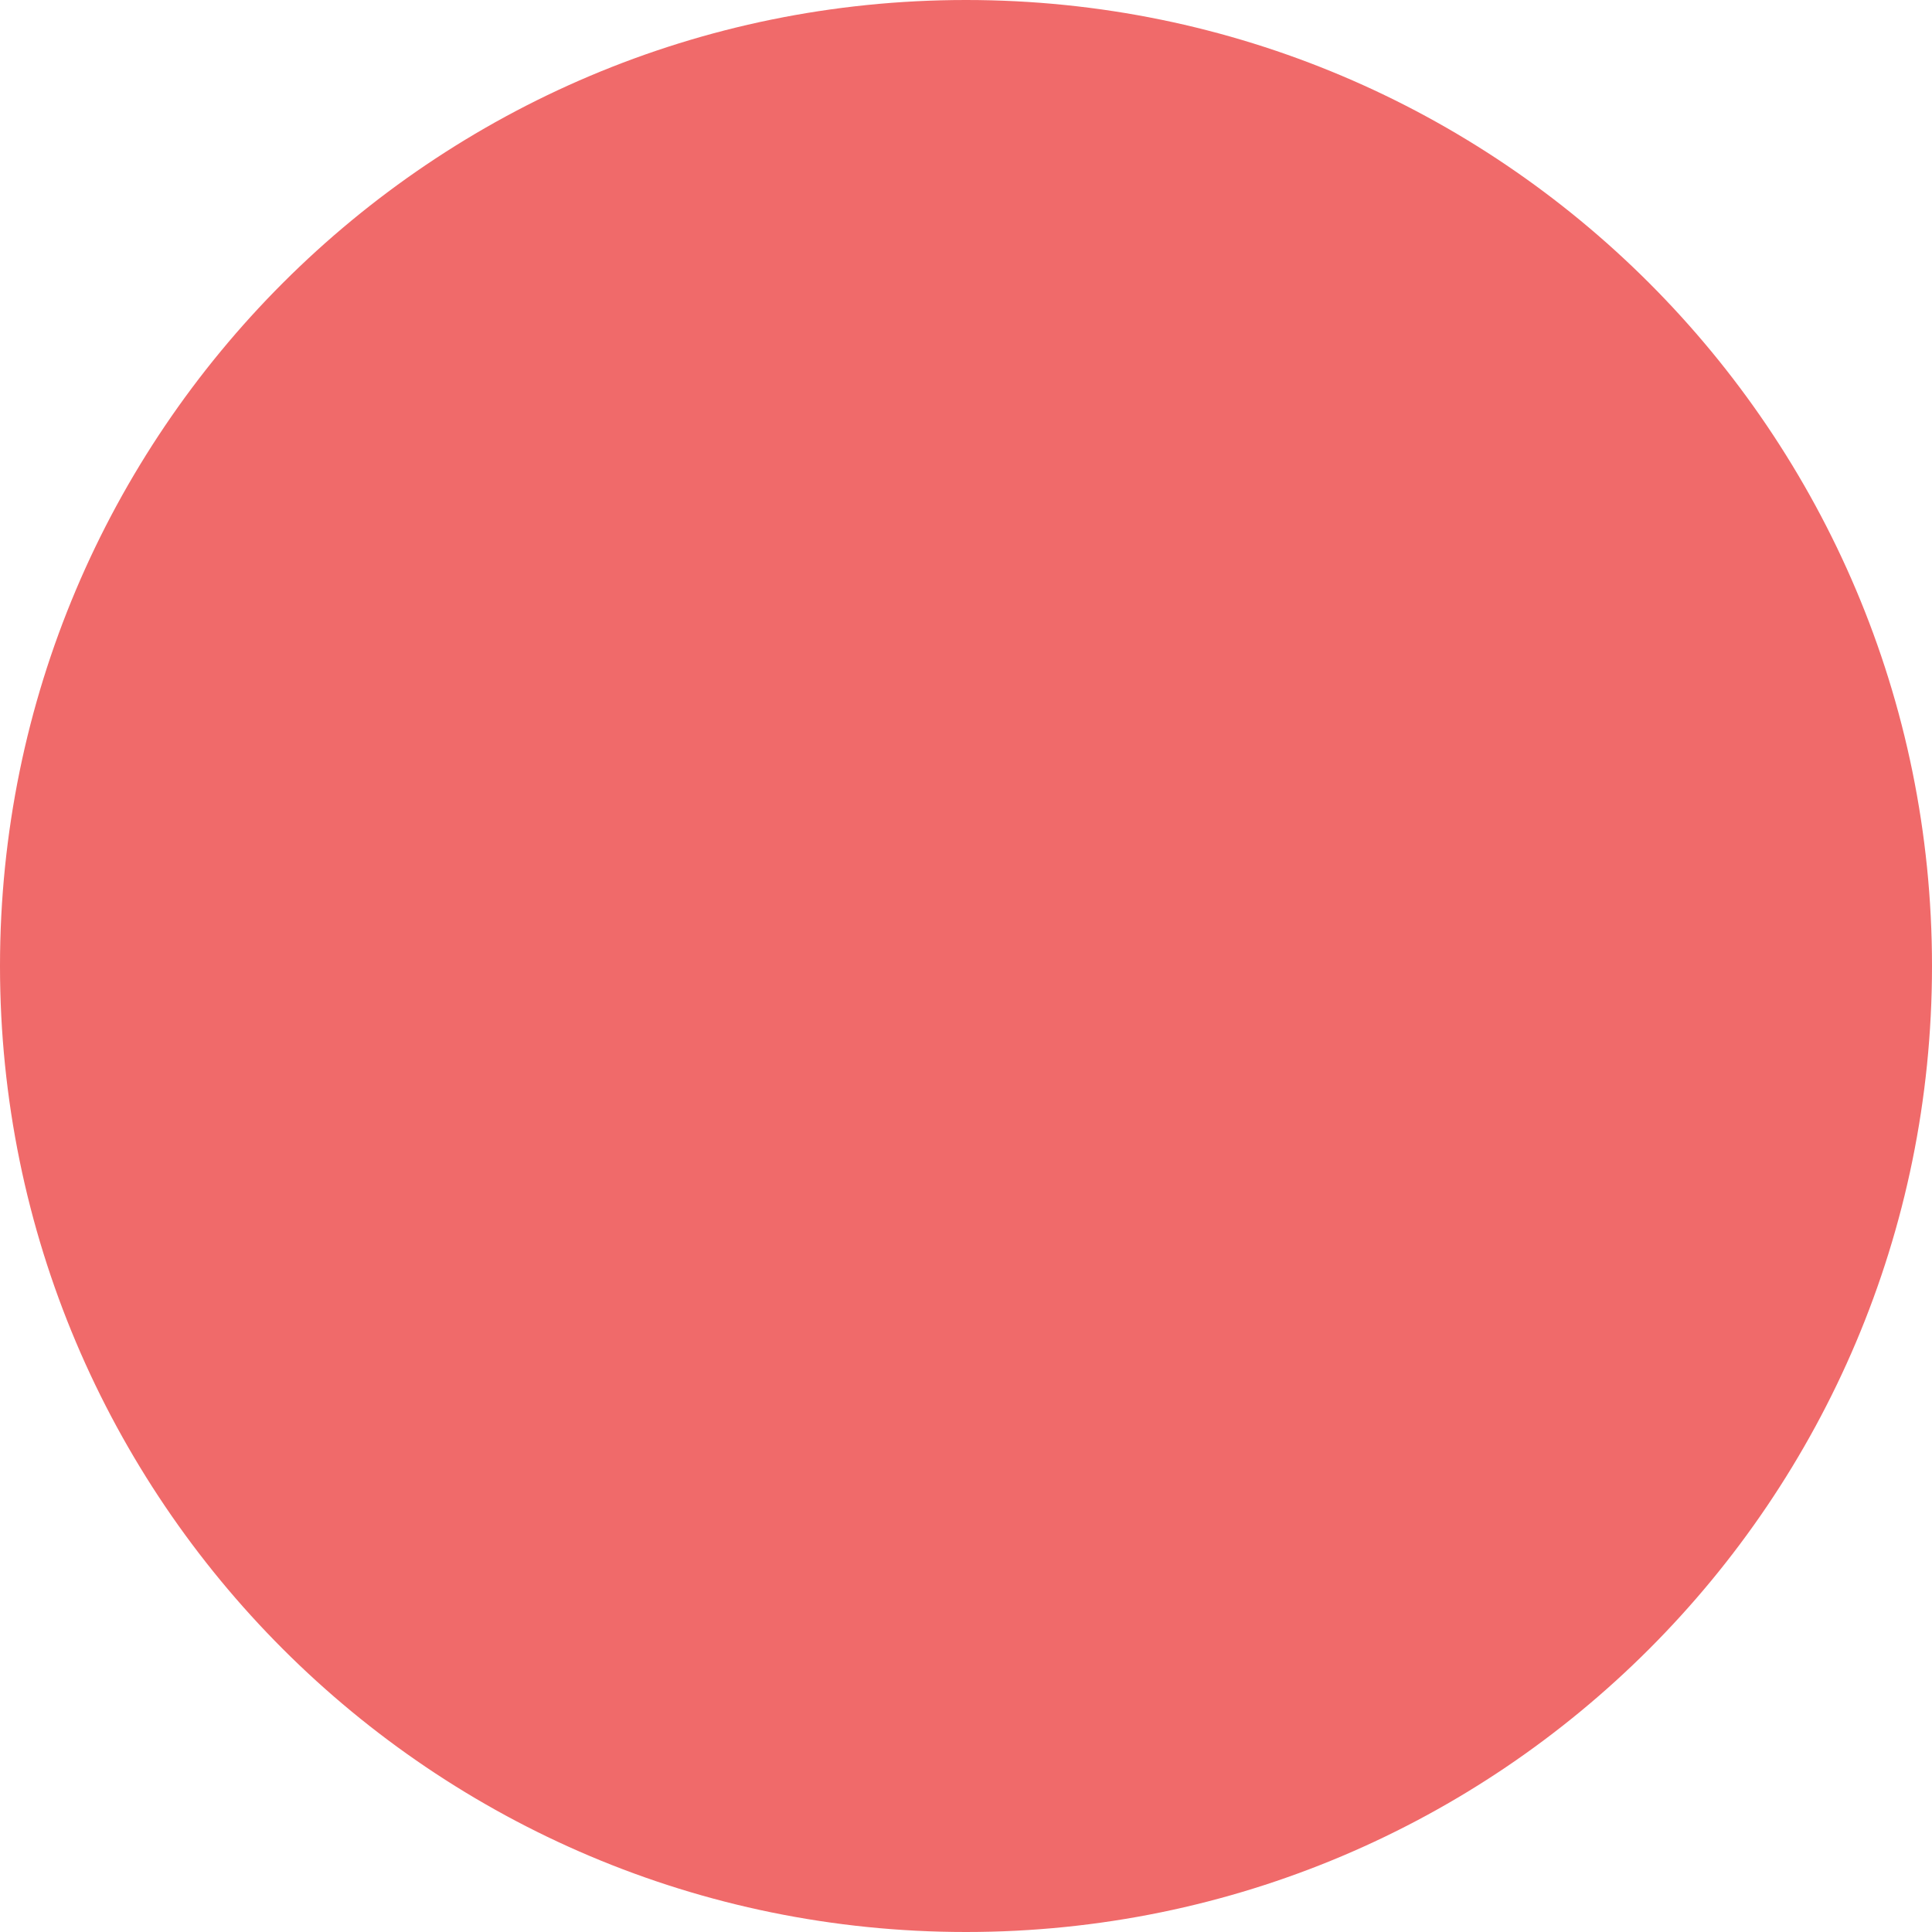
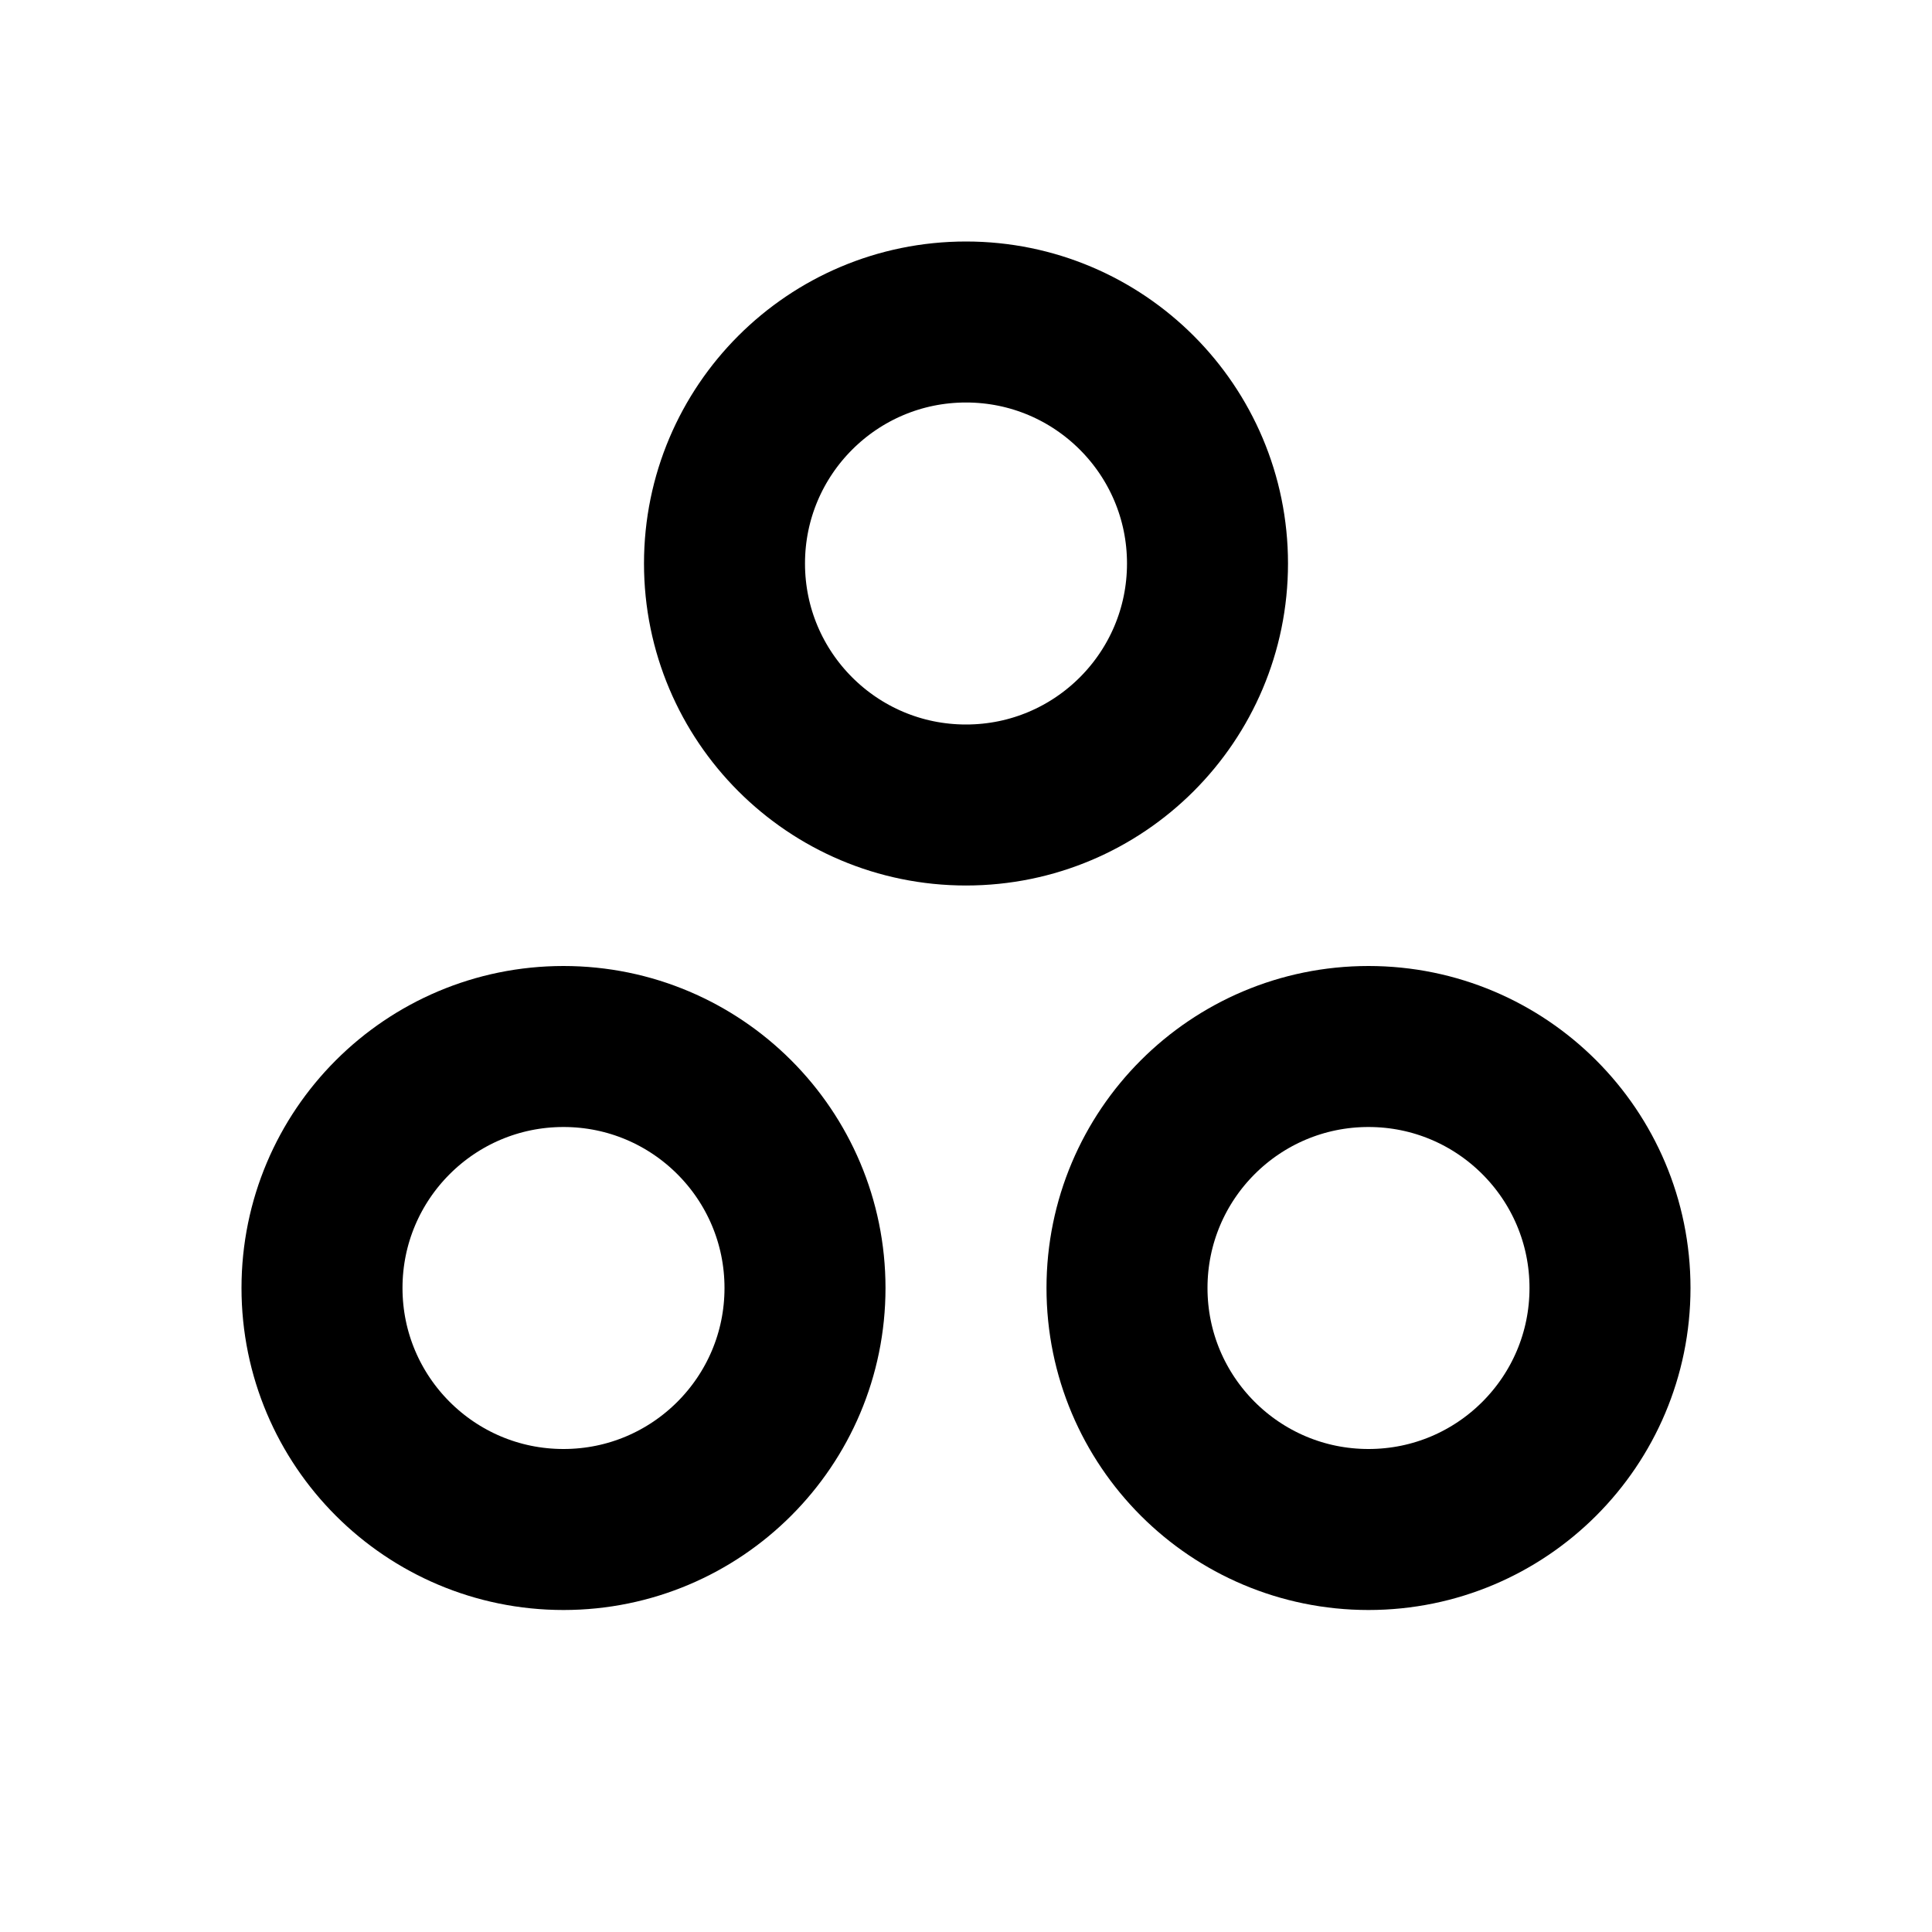
- <svg xmlns="http://www.w3.org/2000/svg" width="512" height="512" viewBox="0 0 512 512">
-   <path fill="#F06A6A" d="M512 256c0 141.4-114.6 256-256 256S0 397.4 0 256 114.6 0 256 0s256 114.6 256 256zM170.7 298.7c-35.3 0-64-28.7-64-64s28.7-64 64-64 64 28.7 64 64-28.7 64-64 64zm170.6 0c-35.3 0-64-28.7-64-64s28.7-64 64-64 64 28.7 64 64-28.7 64-64 64zM256 405.3c-35.3 0-64-28.7-64-64s28.7-64 64-64 64 28.7 64 64-28.7 64-64 64z" />
+ <svg xmlns="http://www.w3.org/2000/svg" viewBox="0 0 24 24" fill="none" stroke="currentColor" stroke-width="2" stroke-linecap="round" stroke-linejoin="round">
+   <circle cx="12" cy="7" r="3" />
+   <circle cx="17" cy="16" r="3" />
+   <circle cx="7" cy="16" r="3" />
</svg>
